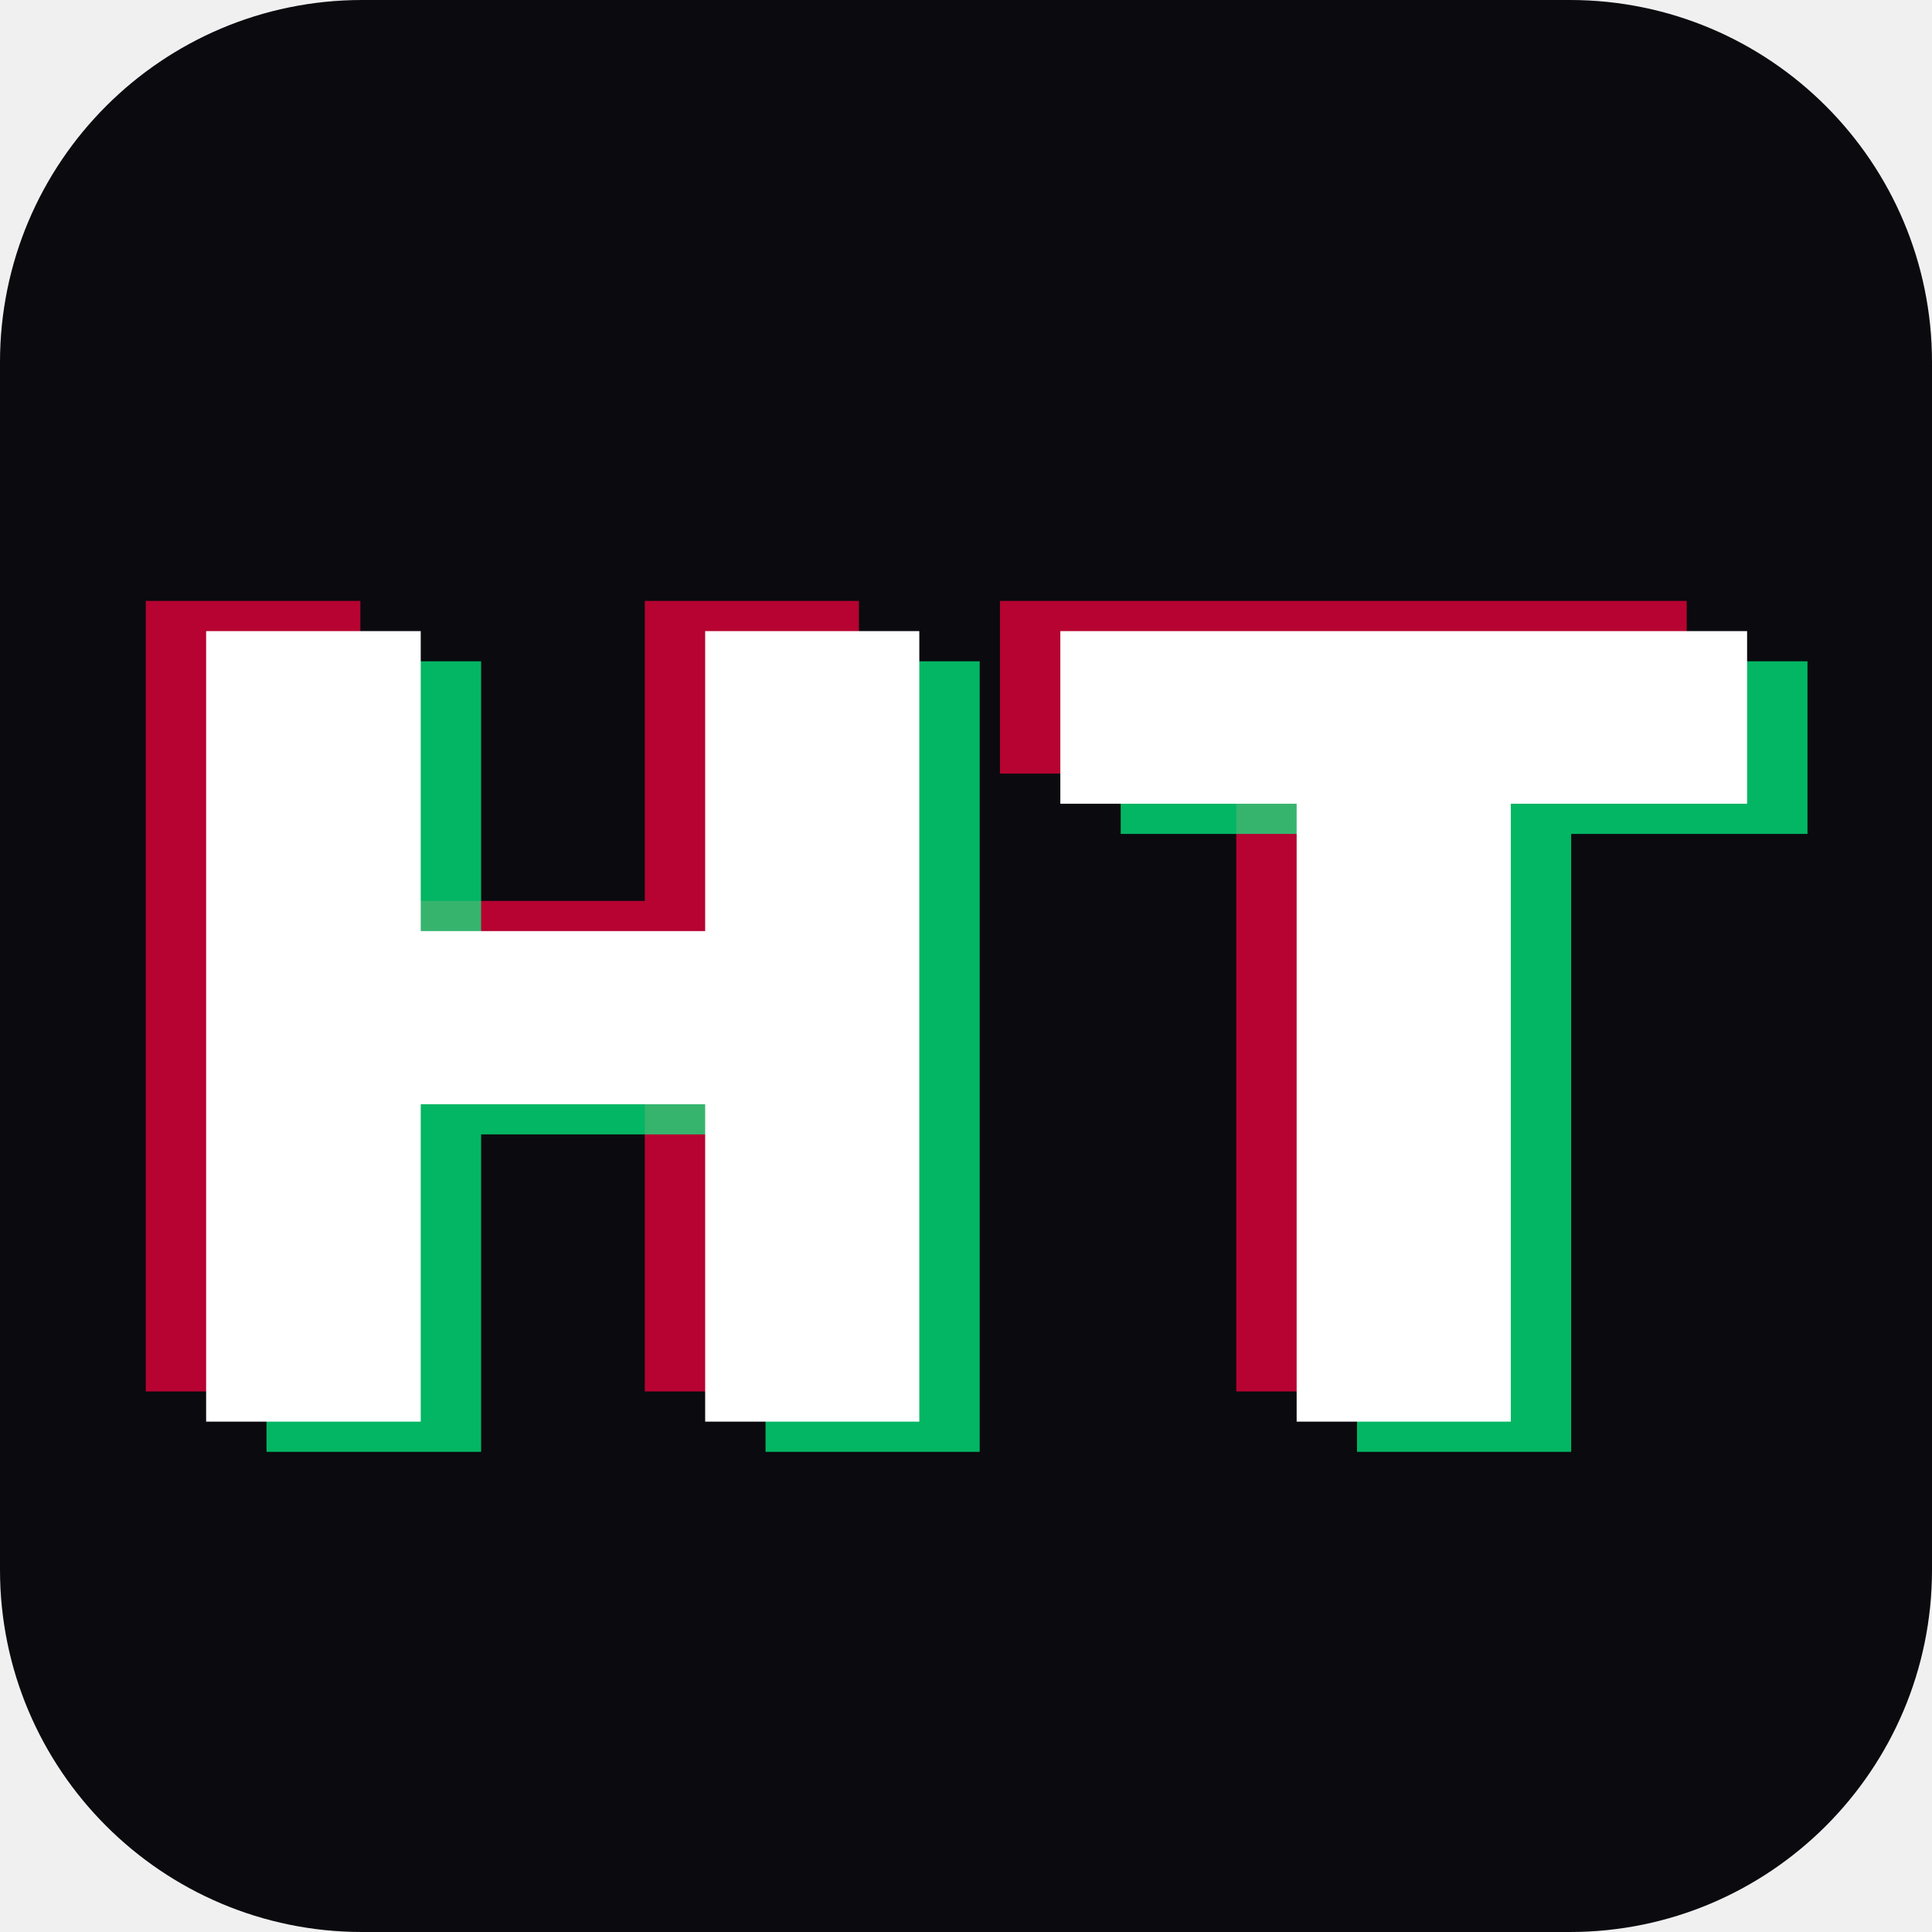
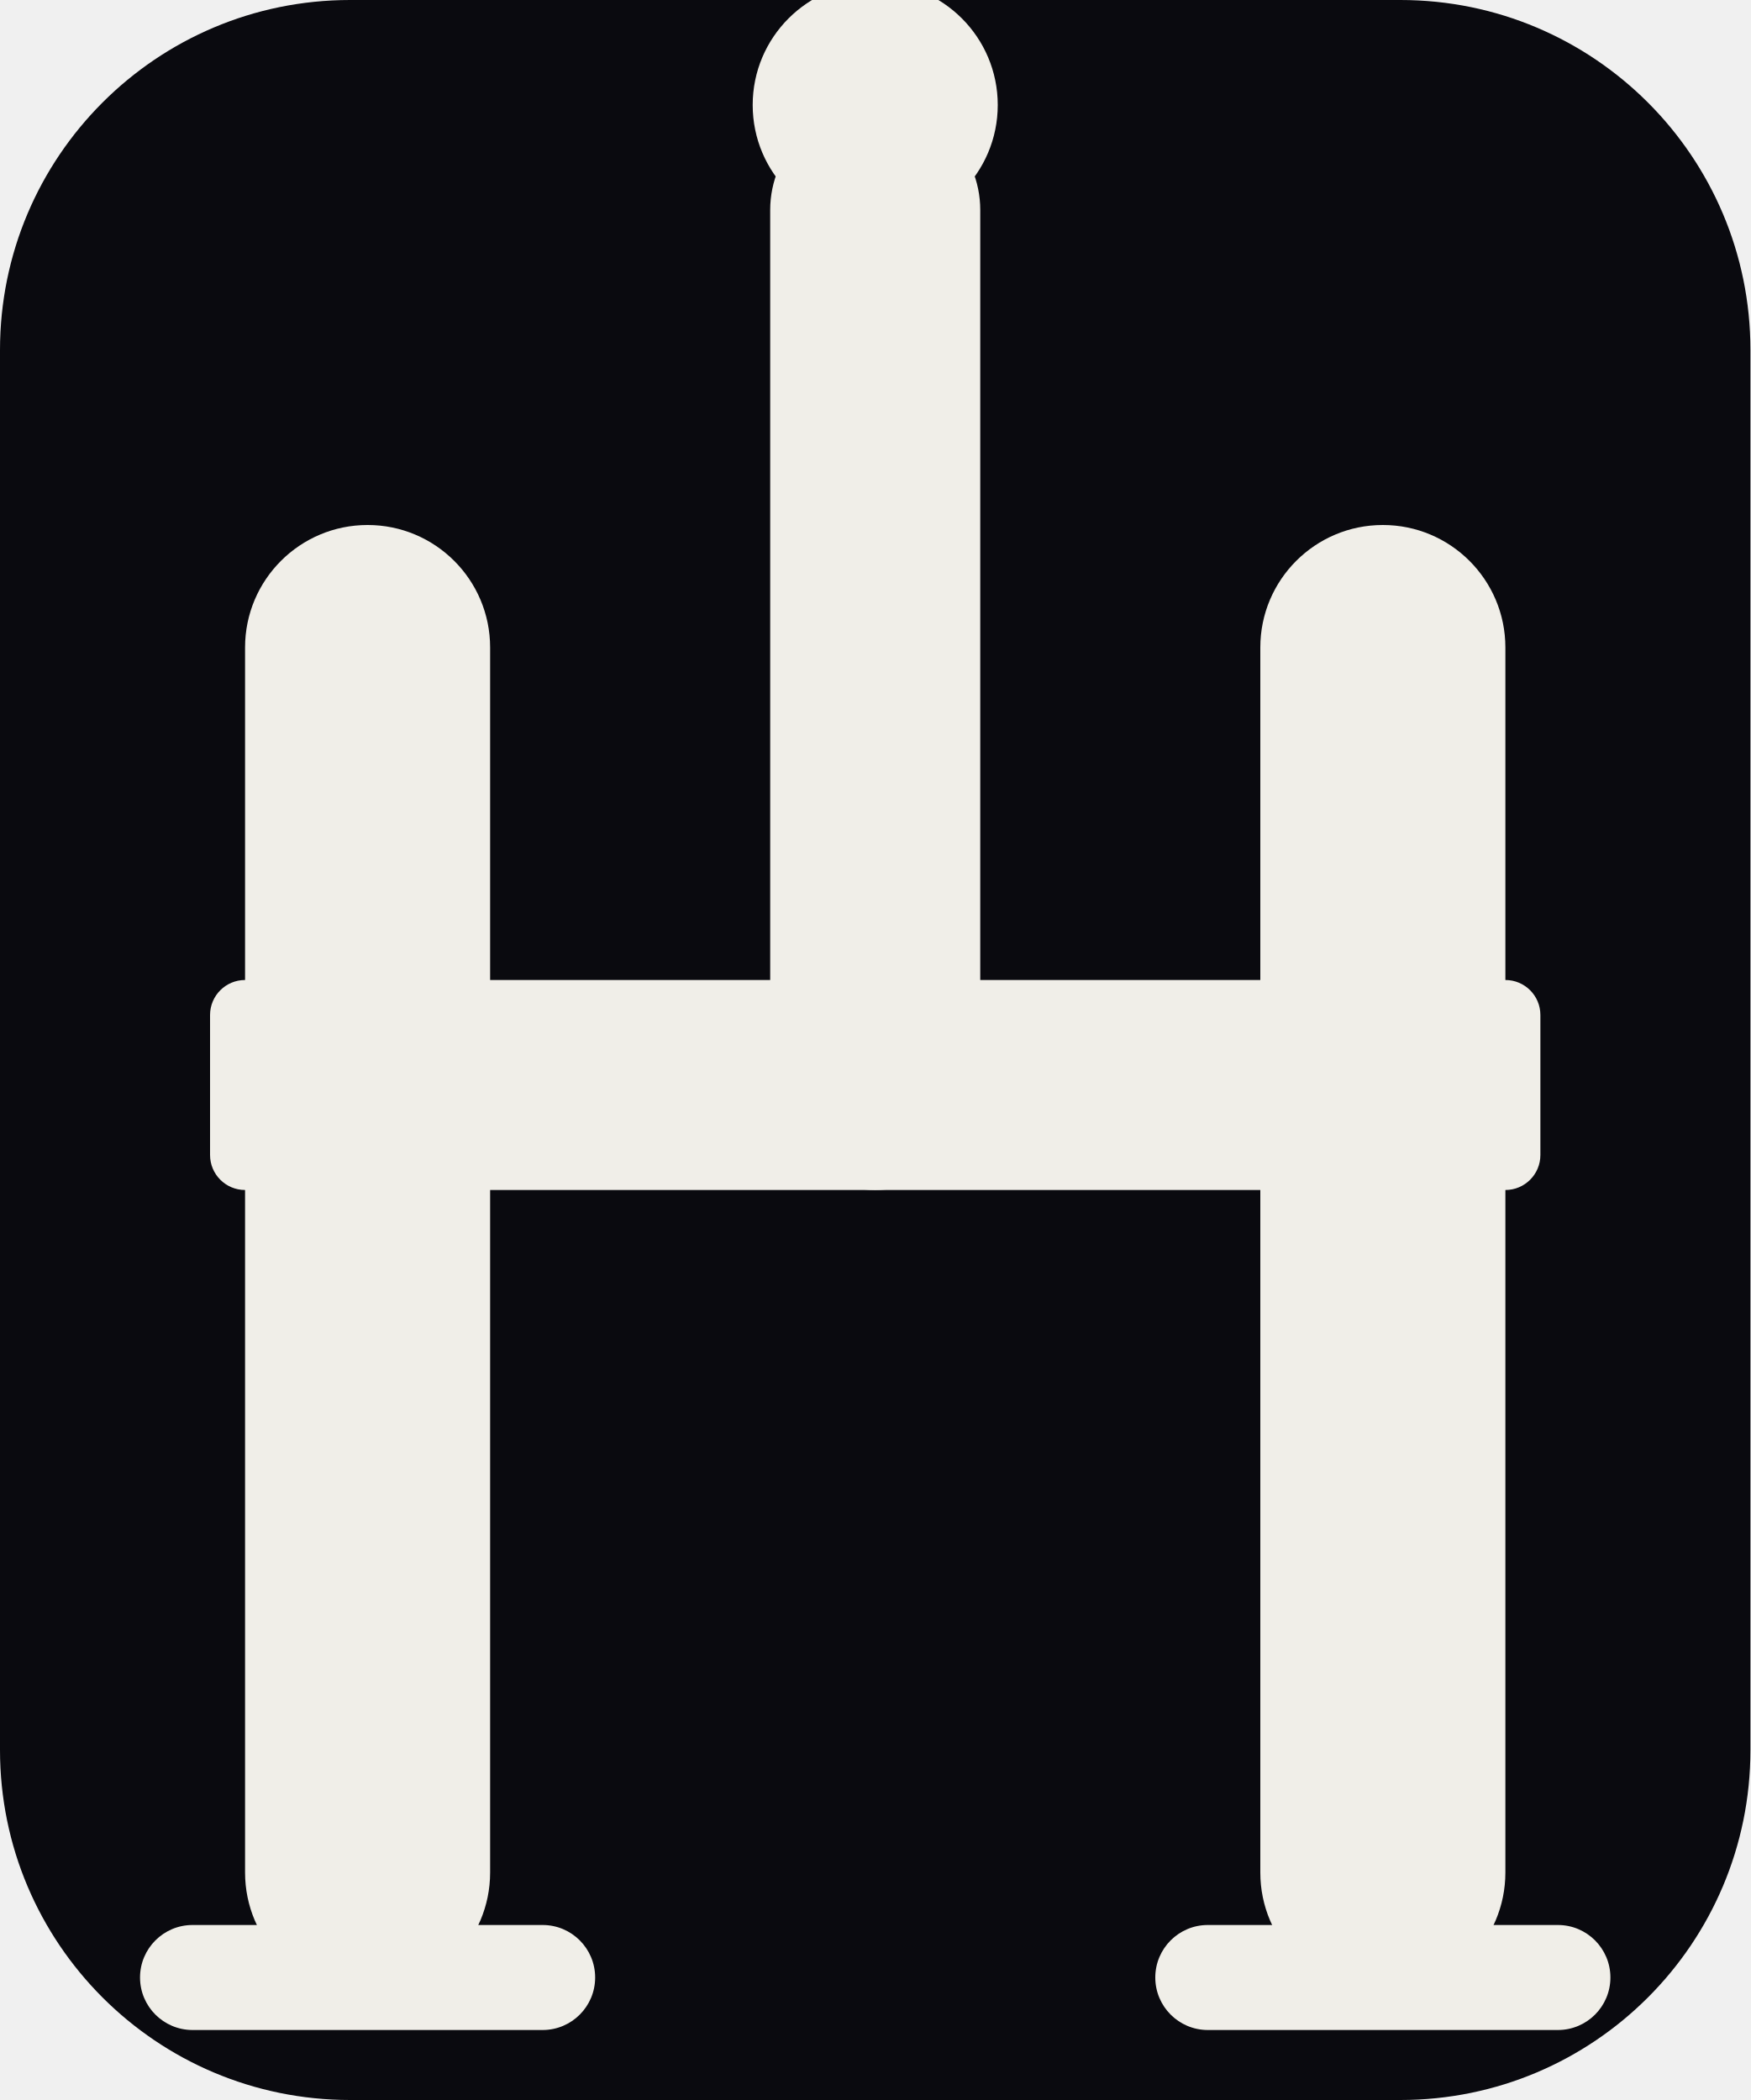
- <svg xmlns="http://www.w3.org/2000/svg" viewBox="0 0 64 64">
-   <rect width="64" height="64" rx="12" fill="#0A0A0F" />
-   <g font-family="Inter, system-ui, -apple-system, 'Helvetica Neue', sans-serif" font-weight="900" font-size="36" letter-spacing="2" text-anchor="middle" dominant-baseline="central">
-     <text x="30" y="33" fill="#FF0040" opacity="0.7">HT</text>
-     <text x="34" y="35" fill="#00FF88" opacity="0.7">HT</text>
-     <text x="32" y="34" fill="#FFFFFF">HT</text>
+ <svg xmlns="http://www.w3.org/2000/svg" viewBox="0 0 100 120" width="100" height="120">
+   <rect width="100" height="120" rx="20" fill="#0A0A0F" />
+   <g fill="#F0EEE8">
+     <circle cx="50" cy="6" r="7" />
+     <rect x="44" y="6" width="12" height="62" rx="6" />
+     <rect x="12" y="56" width="76" height="12" rx="2" />
+     <rect x="14" y="30" width="14" height="84" rx="7" />
+     <rect x="8" y="110" width="26" height="6" rx="3" />
+     <rect x="72" y="30" width="14" height="84" rx="7" />
+     <rect x="66" y="110" width="26" height="6" rx="3" />
  </g>
</svg>
